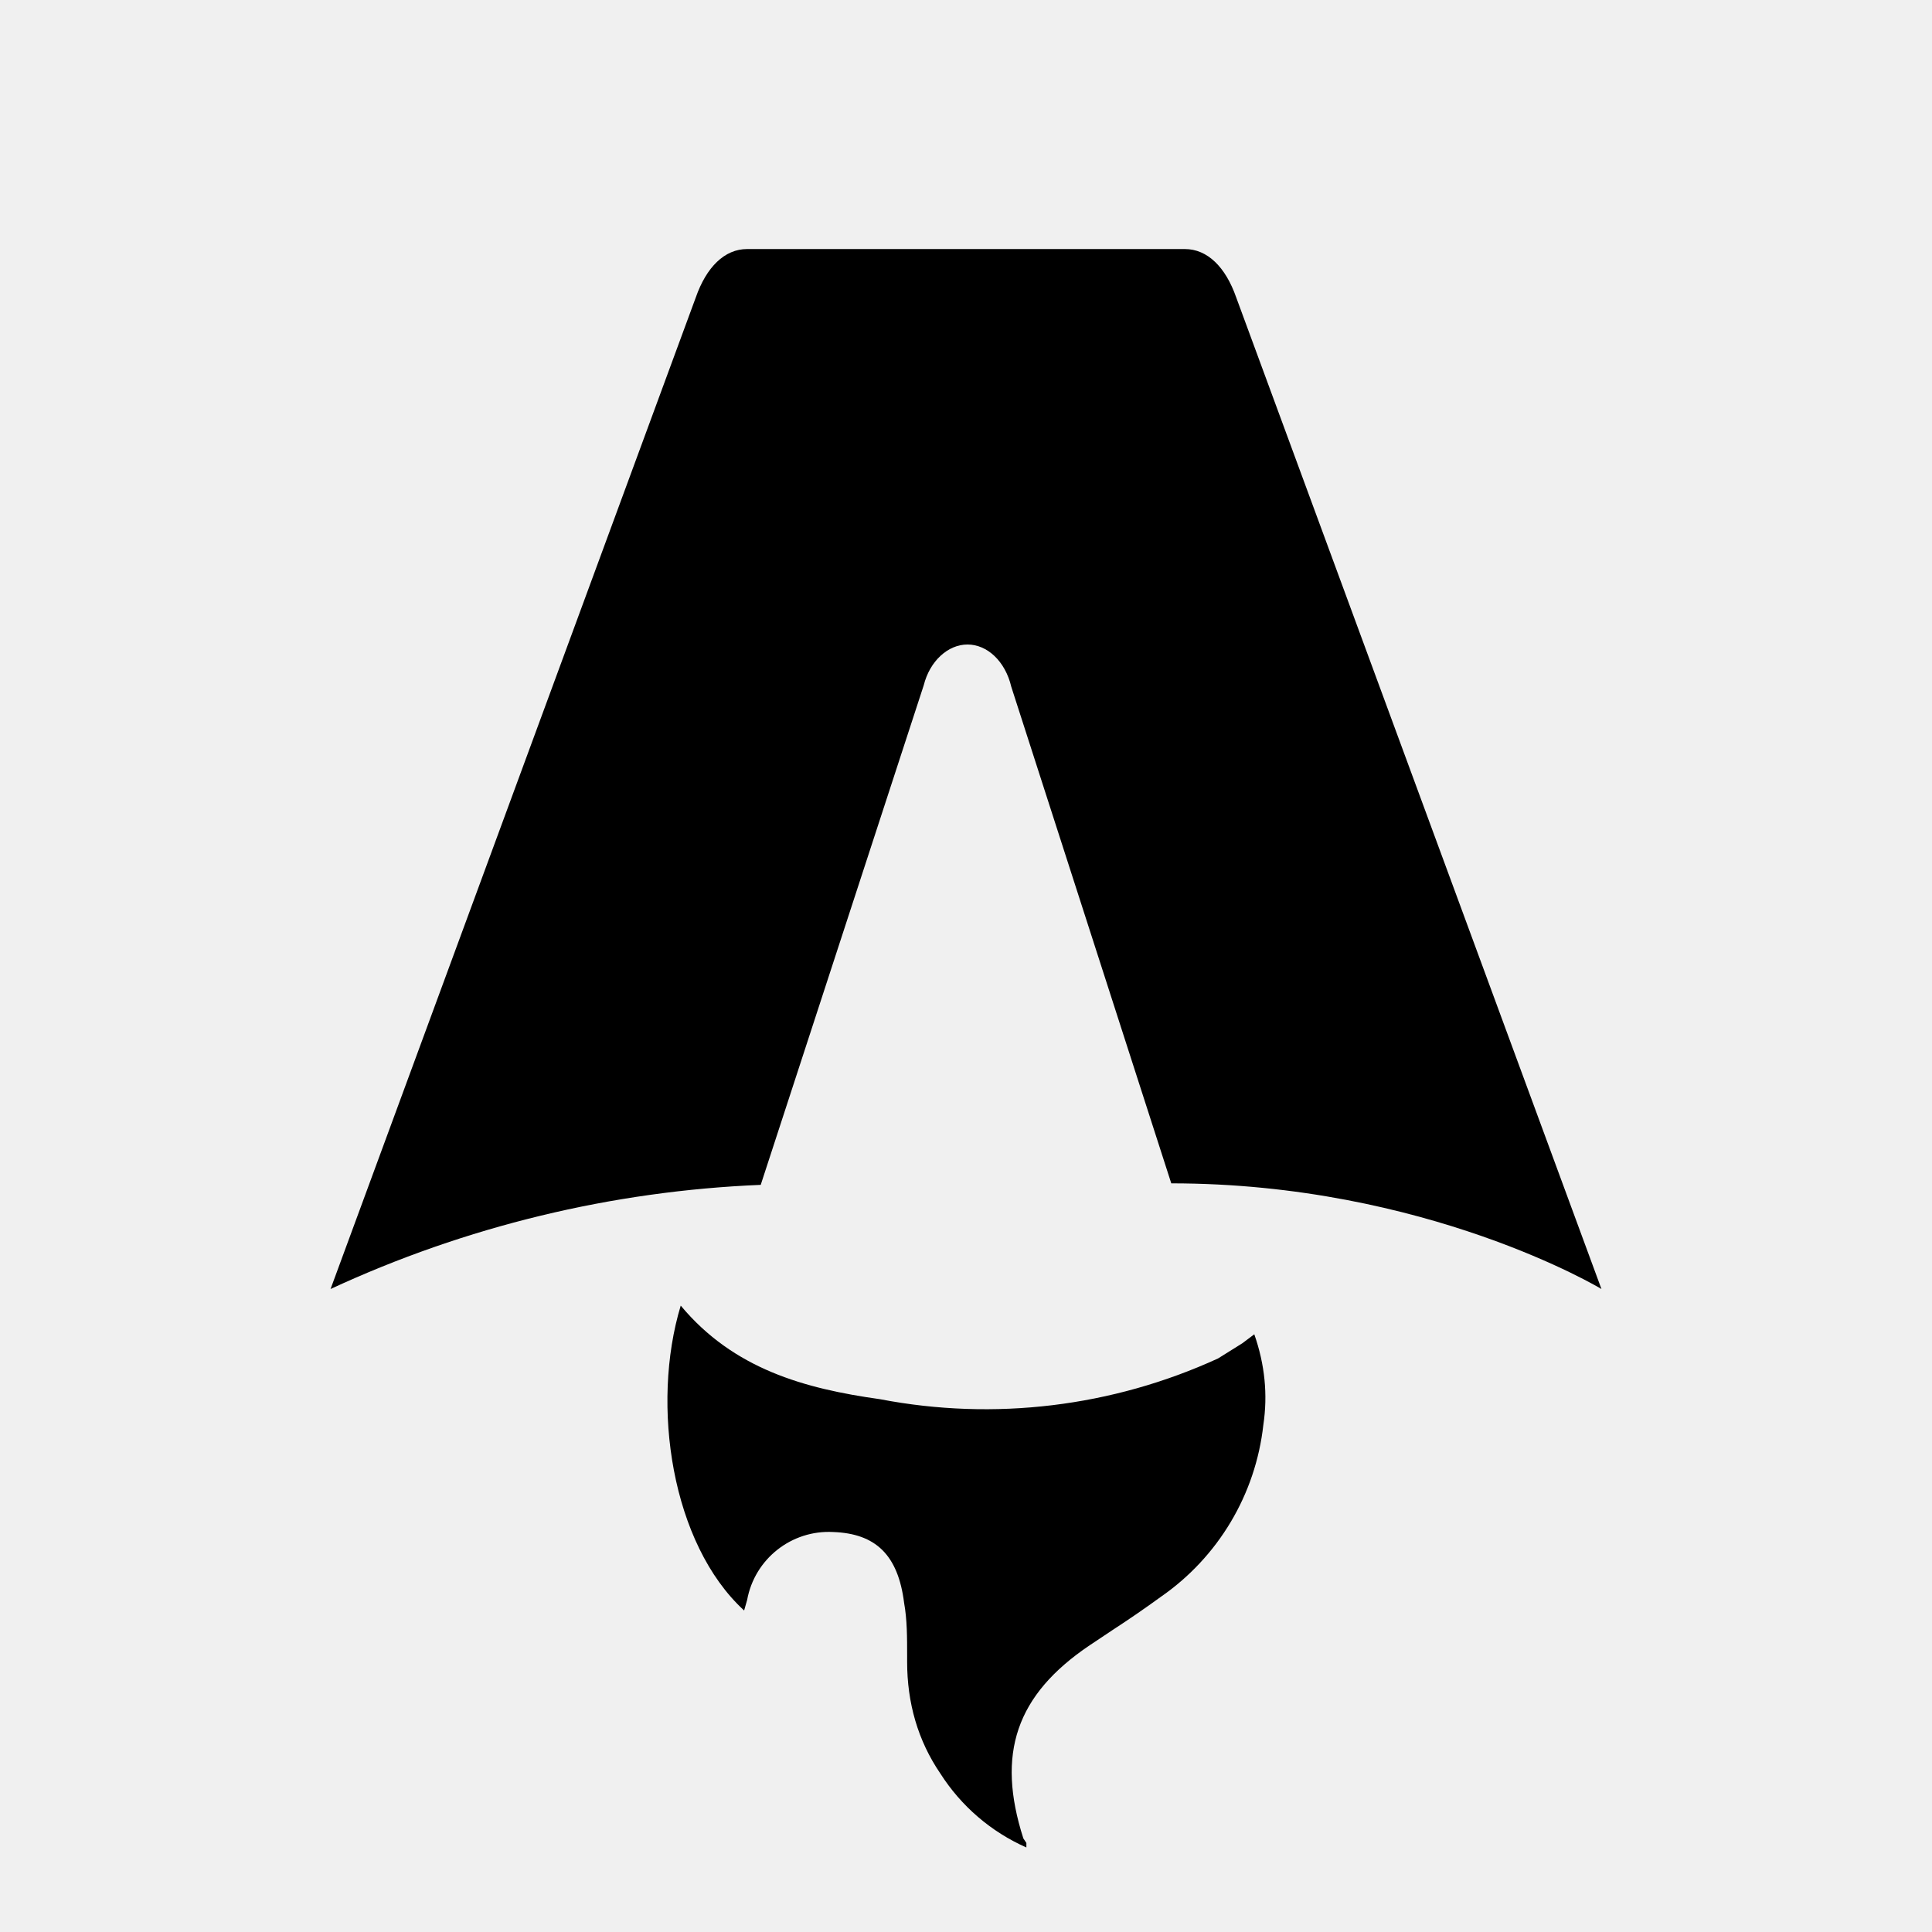
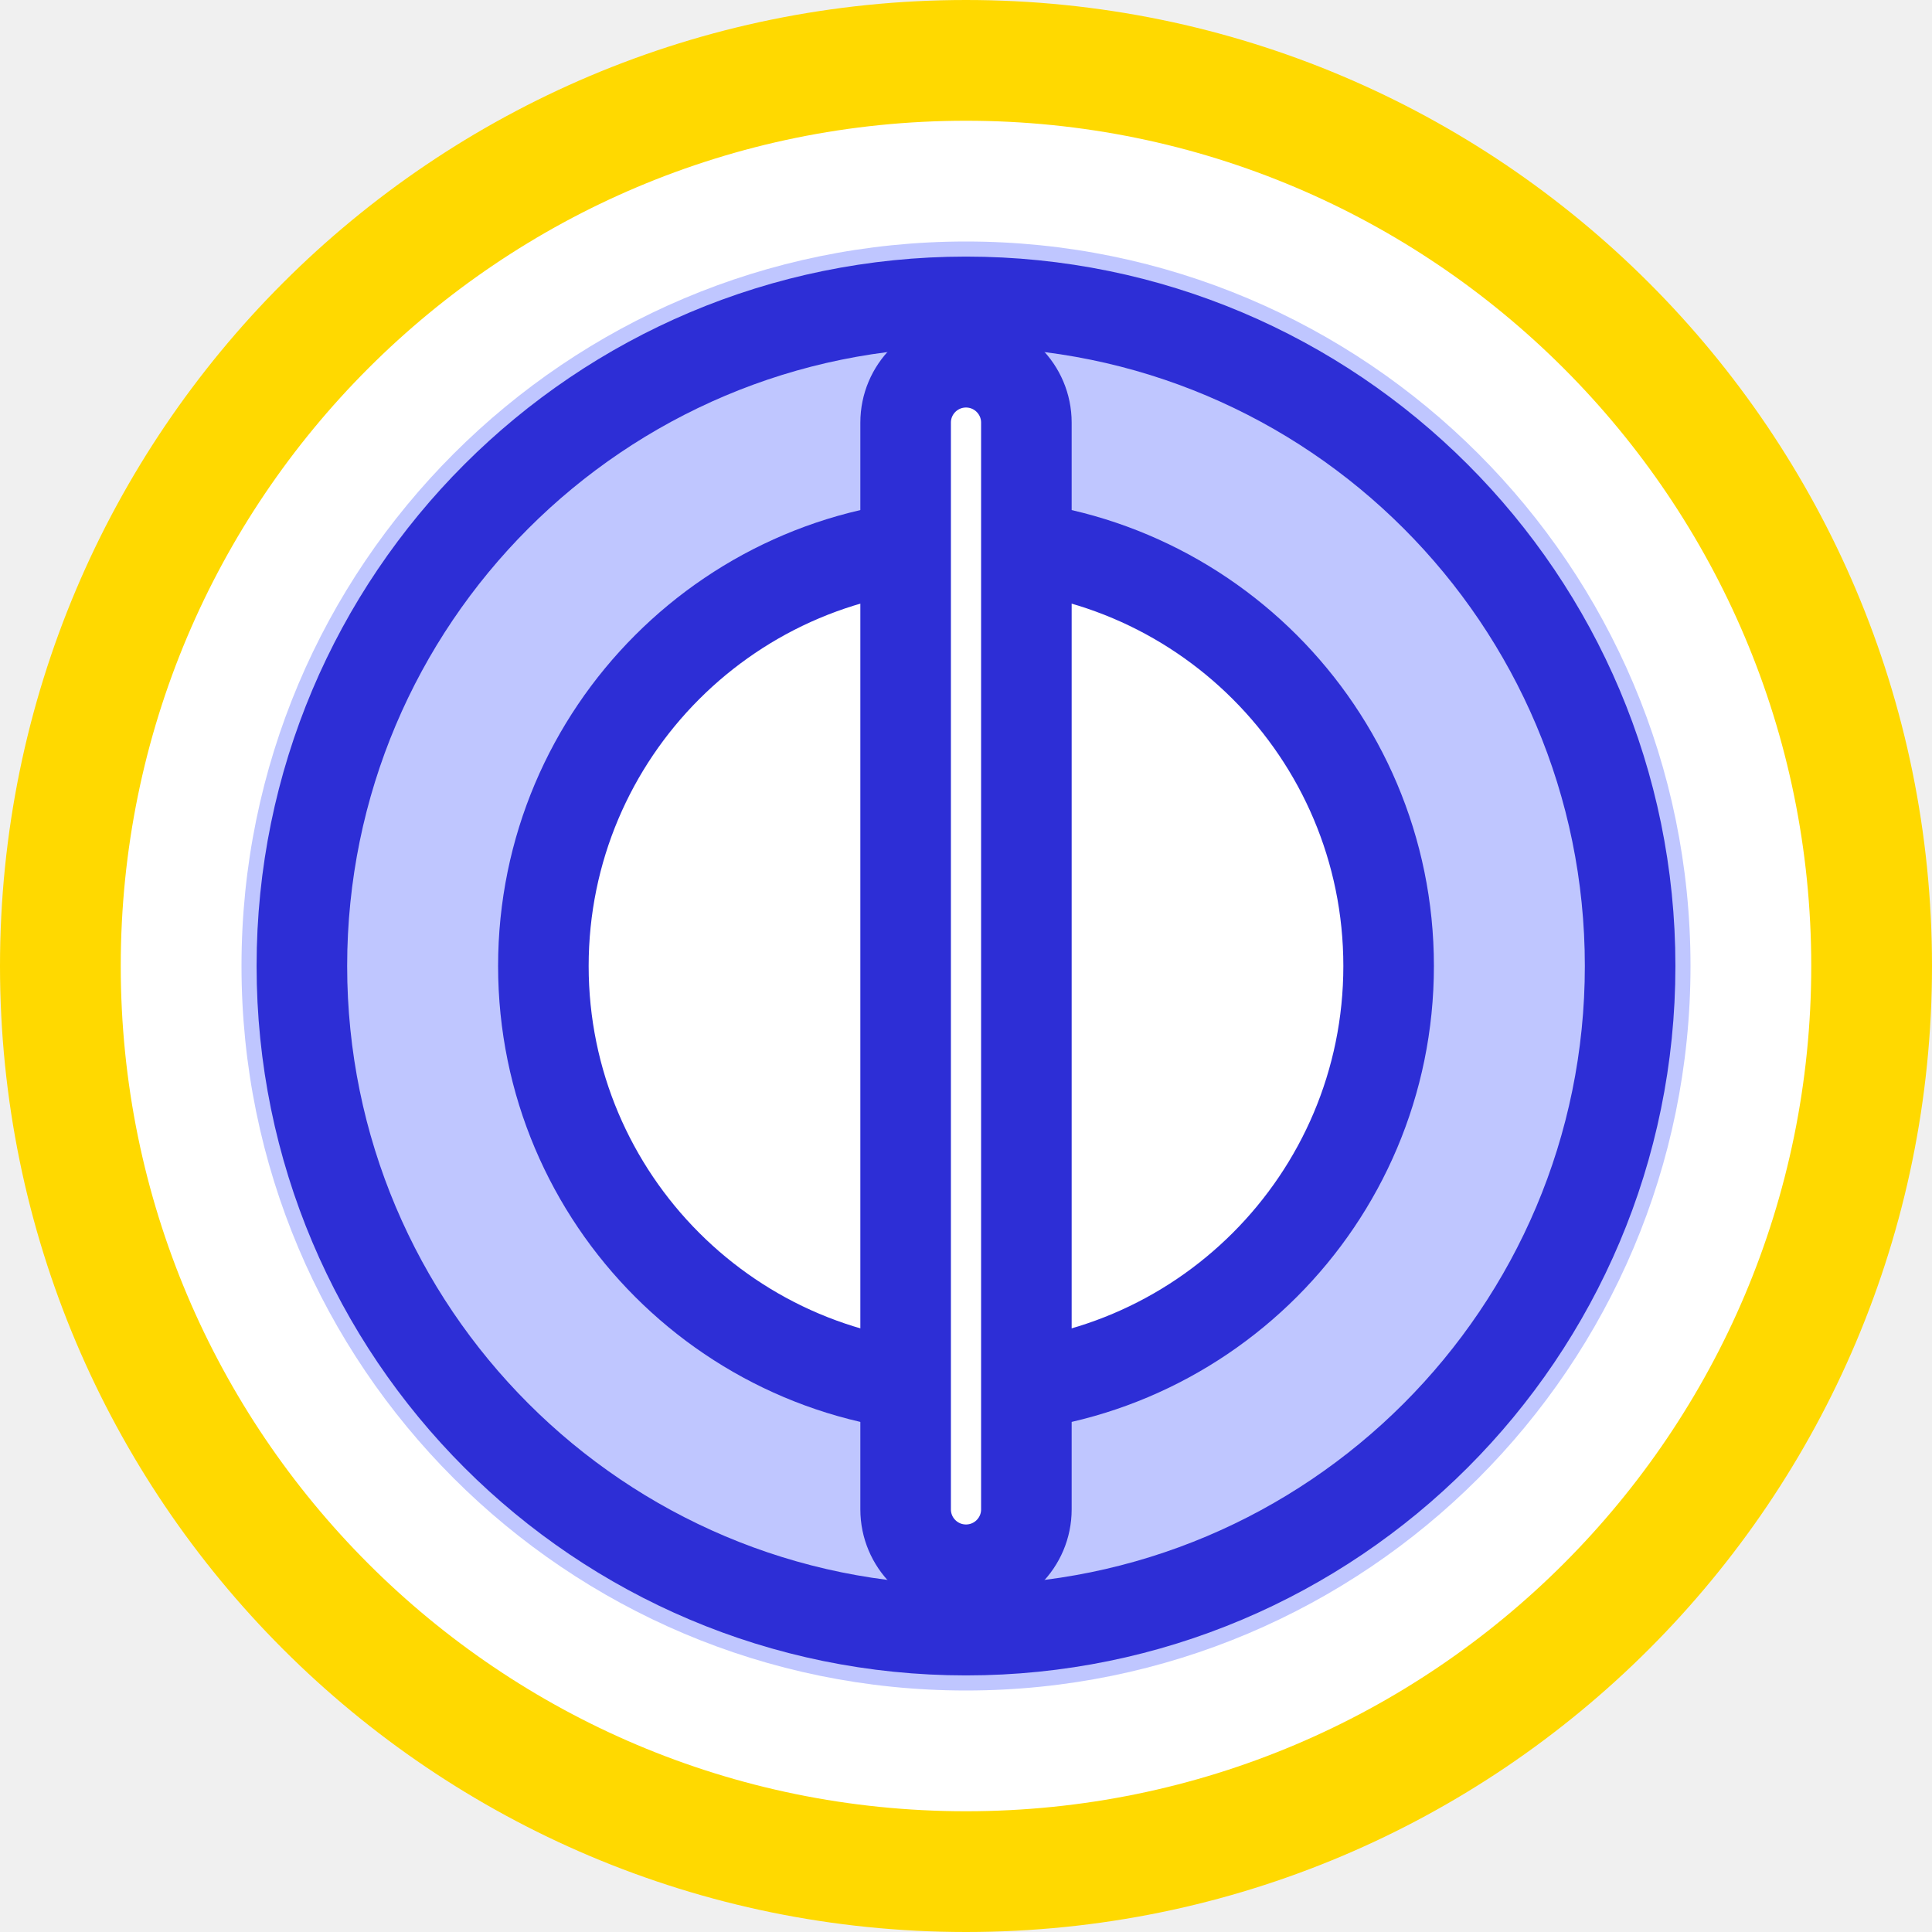
- <svg xmlns="http://www.w3.org/2000/svg" fill="none" viewBox="0 0 128 128">
-   <path d="M50.4 78.5a75.1 75.1 0 0 0-28.5 6.9l24.2-65.7c.7-2 1.9-3.2 3.4-3.2h29c1.5 0 2.7 1.2 3.4 3.2l24.2 65.7s-11.6-7-28.5-7L67 45.5c-.4-1.7-1.6-2.8-2.9-2.8-1.3 0-2.5 1.1-2.9 2.7L50.4 78.5Zm-1.1 28.2Zm-4.2-20.2c-2 6.6-.6 15.8 4.2 20.2a17.5 17.5 0 0 1 .2-.7 5.5 5.5 0 0 1 5.7-4.5c2.8.1 4.3 1.5 4.7 4.7.2 1.1.2 2.3.2 3.5v.4c0 2.7.7 5.2 2.2 7.4a13 13 0 0 0 5.7 4.9v-.3l-.2-.3c-1.8-5.6-.5-9.5 4.4-12.8l1.5-1a73 73 0 0 0 3.2-2.2 16 16 0 0 0 6.8-11.4c.3-2 .1-4-.6-6l-.8.6-1.6 1a37 37 0 0 1-22.4 2.7c-5-.7-9.7-2-13.2-6.2Z" />
-   <style>
-         path { fill: #000; }
-         @media (prefers-color-scheme: dark) {
-             path { fill: #FFF; }
-         }
-     </style>
+ <svg xmlns="http://www.w3.org/2000/svg" viewBox="0 0 32 32">
+   <circle cx="16" cy="16" r="15" fill="#fff" stroke="#ffd900" stroke-width="2" />
+   <circle cx="16" cy="16" r="12" fill="#bfc6ff" />
+   <g>
+     <circle cx="16" cy="16" r="7" fill="#fff" stroke="#2d2ed6" stroke-width="1.5" />
+     <rect x="15" y="6" width="2" height="20" rx="1" fill="#fff" stroke="#2d2ed6" stroke-width="1.5" />
+     <circle cx="16" cy="16" r="11" fill="none" stroke="#2d2ed6" stroke-width="1.5" />
+   </g>
</svg>
